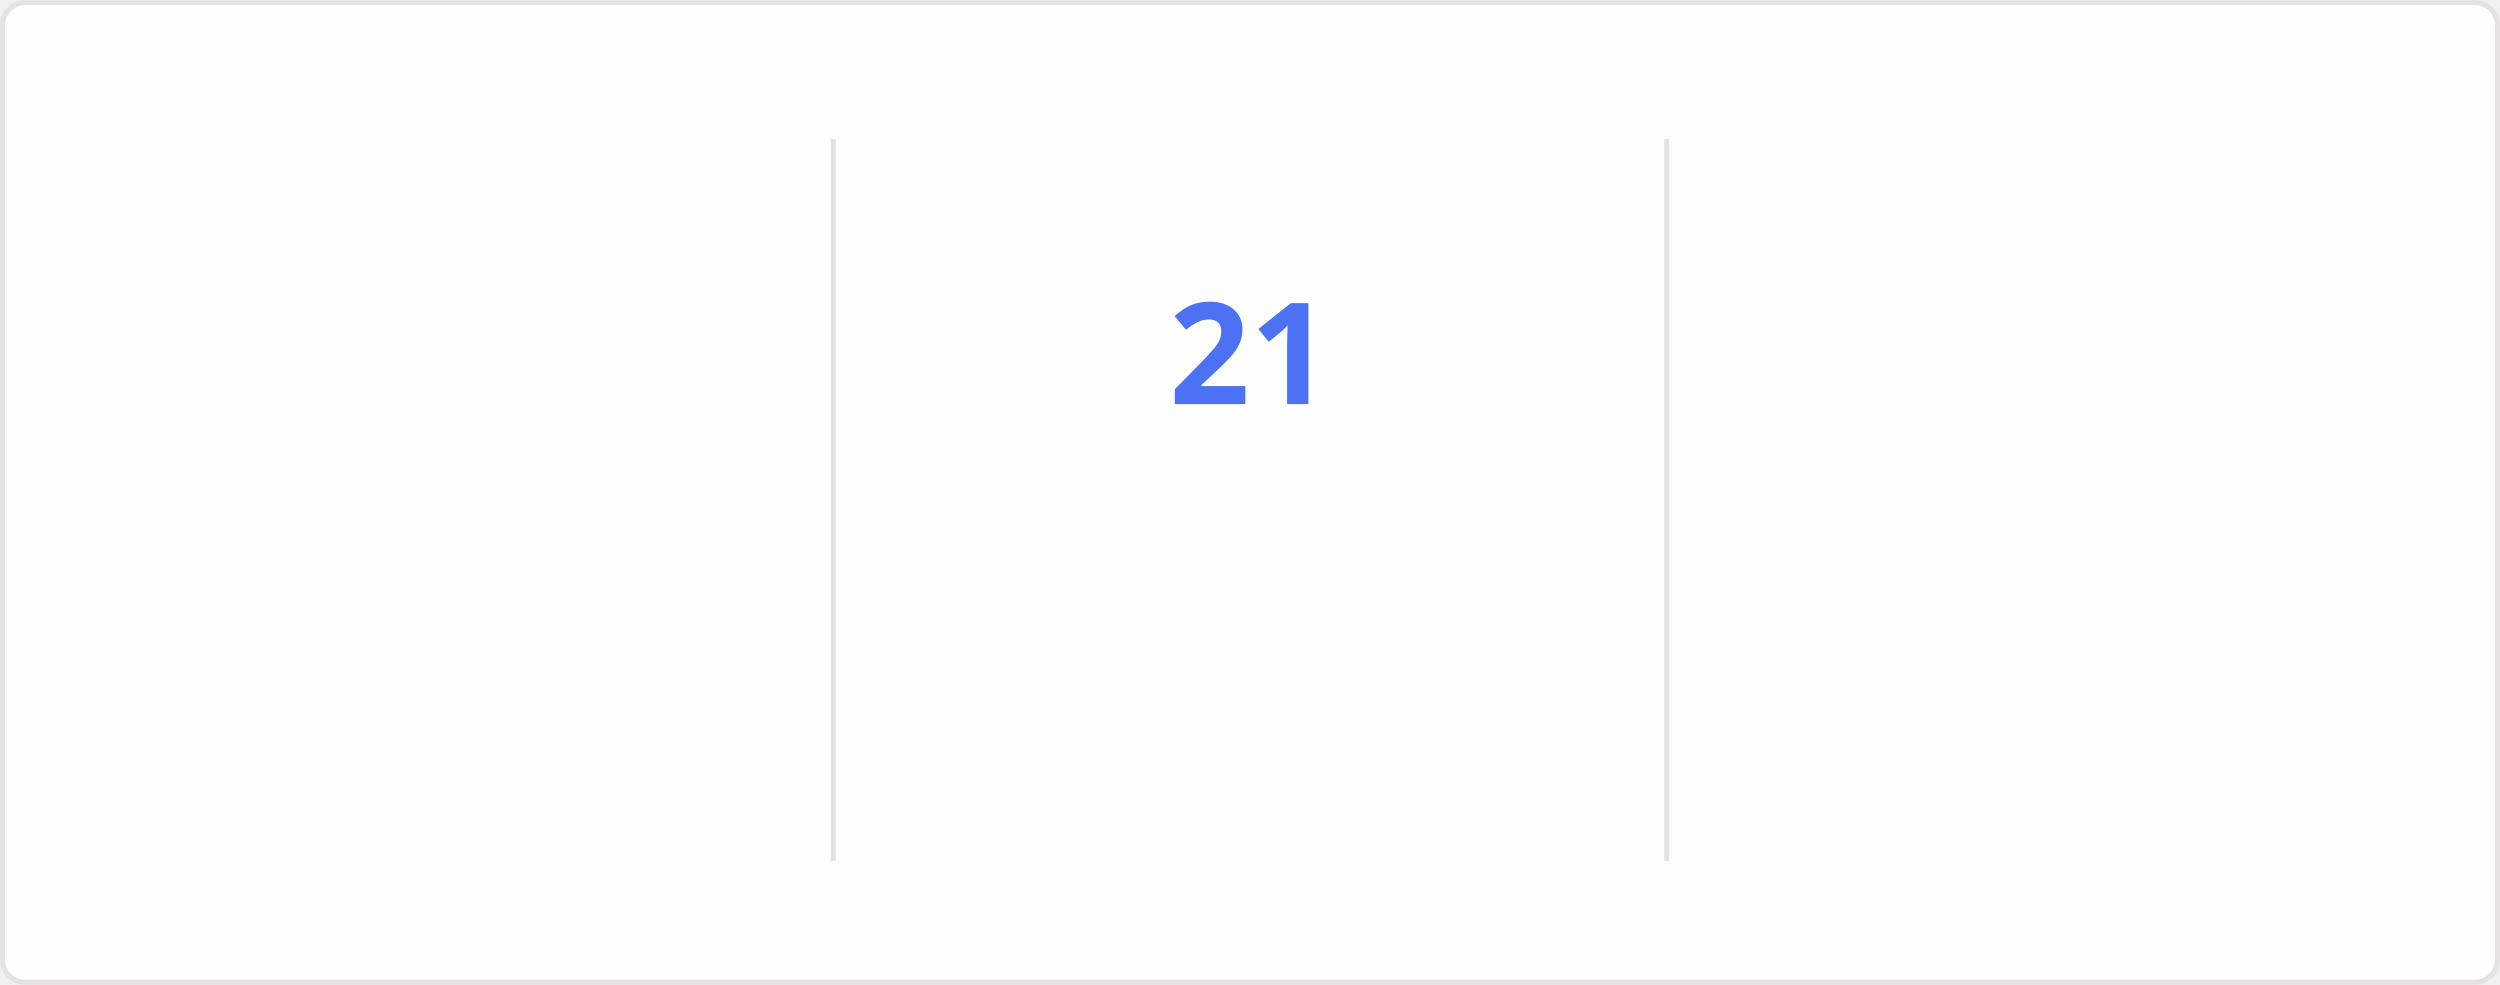
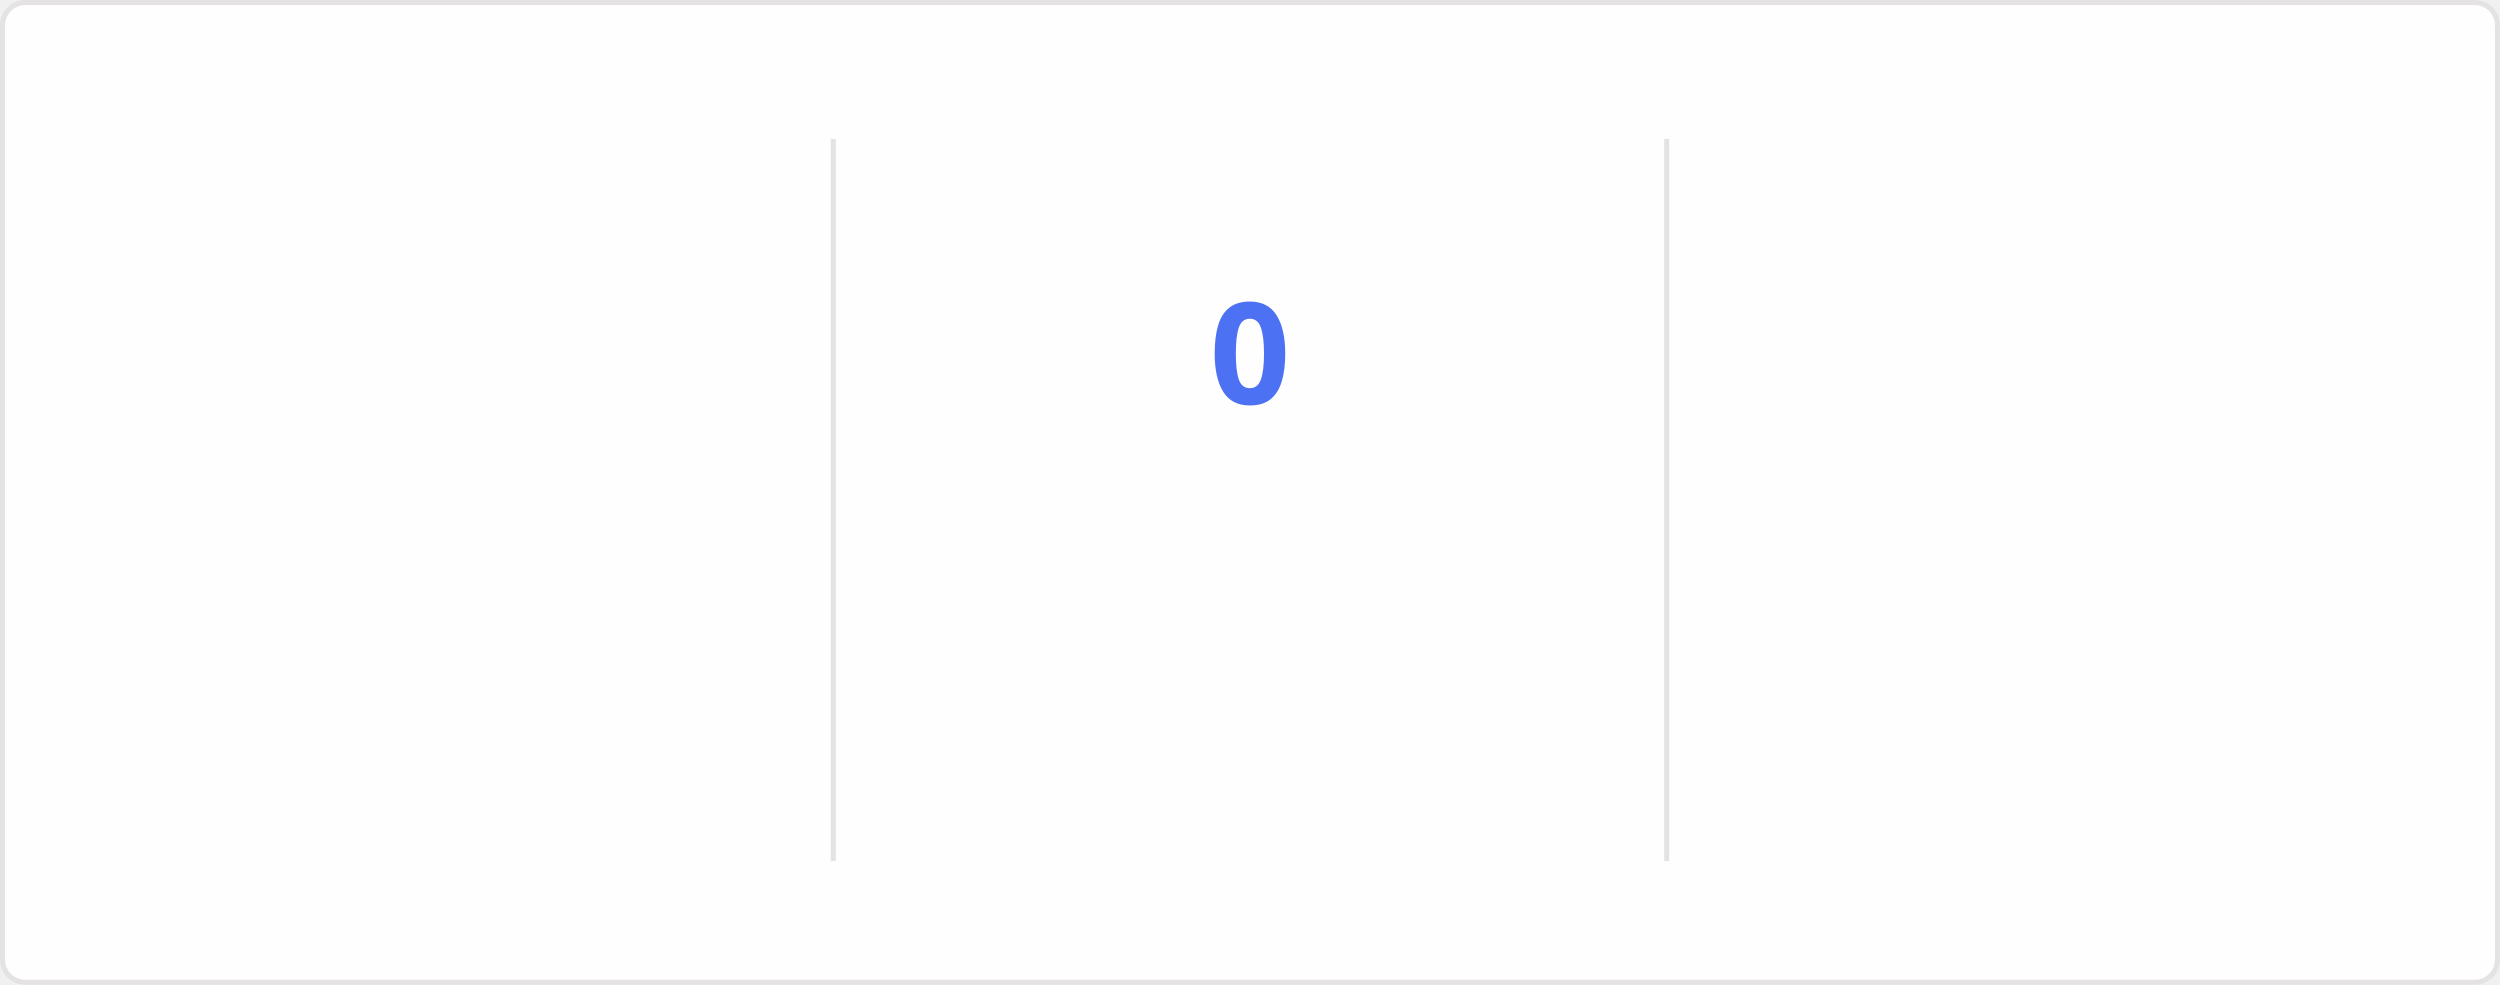
<svg xmlns="http://www.w3.org/2000/svg" style="isolation: isolate" viewBox="0 0 495 195" width="495px" height="195px" direction="ltr">
  <style>
    @keyframes currstreak {
      0% { font-size: 3px; opacity: 0.2; }
      80% { font-size: 34px; opacity: 1; }
      100% { font-size: 28px; opacity: 1; }
    }
    @keyframes fadein {
      0% { opacity: 0; }
      100% { opacity: 1; }
    }
    .big-number {
      font-family: "Segoe UI", Ubuntu, sans-serif;
      font-weight: 700;
      font-size: 28px;
      fill: #2f80ed;
    }
    .label {
      font-family: "Segoe UI", Ubuntu, sans-serif;
      font-weight: 400;
      font-size: 14px;
      fill: #2f80ed;
    }
    .range-text {
      font-family: "Segoe UI", Ubuntu, sans-serif;
      font-weight: 400;
      font-size: 12px;
      fill: #434d58;
    }
    .current-streak-num {
      font-family: "Segoe UI", Ubuntu, sans-serif;
      font-weight: 700;
      font-size: 28px;
      fill: #4c71f2;
    }</style>
  <defs>
    <clipPath id="outer_rectangle">
      <rect width="495" height="195" rx="4.5" />
    </clipPath>
    <mask id="mask_out_ring_behind_fire">
      <rect width="495" height="195" fill="white" />
      <ellipse id="mask-ellipse" cx="247.5" cy="32" rx="13" ry="18" fill="black" />
    </mask>
  </defs>
  <g clip-path="url(#outer_rectangle)">
    <g style="isolation: isolate">
      <rect fill="#fffefe" rx="4.5" x="0.5" y="0.5" width="494" height="194" stroke="#e4e2e2" />
    </g>
    <g style="isolation: isolate">
      <line x1="165" y1="28" x2="165" y2="170" vector-effect="non-scaling-stroke" stroke-width="1" stroke="#e4e2e2" stroke-linejoin="miter" stroke-linecap="square" stroke-miterlimit="3" />
      <line x1="330" y1="28" x2="330" y2="170" vector-effect="non-scaling-stroke" stroke-width="1" stroke="#e4e2e2" stroke-linejoin="miter" stroke-linecap="square" stroke-miterlimit="3" />
    </g>
    <g style="isolation: isolate">
      <g transform="translate(82.5, 48)">
        <text x="0" y="32" stroke-width="0" text-anchor="middle" class="big-number" style="opacity: 0; animation: fadein 0.5s linear forwards 0.6s">
            3.8K
          </text>
      </g>
      <g transform="translate(82.5, 84)">
        <text x="0" y="32" stroke-width="0" text-anchor="middle" class="label" style="opacity: 0; animation: fadein 0.5s linear forwards 0.7s">
            Total Contributions
          </text>
      </g>
      <g transform="translate(82.5, 114)">
        <text x="0" y="32" stroke-width="0" text-anchor="middle" class="range-text" style="opacity: 0; animation: fadein 0.5s linear forwards 0.8s">
            Oct 5 - Present
          </text>
      </g>
    </g>
    <g style="isolation: isolate">
      <g mask="url(#mask_out_ring_behind_fire)">
        <circle cx="247.5" cy="71" r="40" fill="none" stroke="#2f80ed" stroke-width="5" style="opacity: 0; animation: fadein 0.5s linear forwards 0.4s" />
      </g>
      <g transform="translate(247.5, 19.5)" stroke-opacity="0" style="opacity: 0; animation: fadein 0.5s linear forwards 0.6s">
        <path d="M -12 -0.5 L 15 -0.5 L 15 23.5 L -12 23.5 L -12 -0.5 Z" fill="none" />
        <path d="M 1.5 0.67 C 1.5 0.67 2.24 3.32 2.24 5.47 C 2.24 7.53 0.89 9.2 -1.17 9.2 C -3.23 9.2 -4.79 7.53 -4.79 5.47 L -4.76 5.11 C -6.78 7.51 -8 10.62 -8 13.99 C -8 18.41 -4.42 22 0 22 C 4.42 22 8 18.41 8 13.99 C 8 8.6 5.41 3.79 1.5 0.67 Z M -0.29 19 C -2.07 19 -3.51 17.6 -3.51 15.86 C -3.51 14.24 -2.46 13.1 -0.7 12.74 C 1.07 12.38 2.9 11.53 3.92 10.16 C 4.31 11.45 4.51 12.81 4.51 14.2 C 4.51 16.85 2.36 19 -0.29 19 Z" fill="#2f80ed" stroke-opacity="0" />
      </g>
      <g transform="translate(247.5, 48)">
        <text x="0" y="32" stroke-width="0" text-anchor="middle" class="current-streak-num" style="animation: currstreak 0.6s linear forwards">
-             21
+             0
          </text>
      </g>
      <g transform="translate(247.5, 108)">
        <text x="0" y="32" stroke-width="0" text-anchor="middle" class="label" style="opacity: 0; animation: fadein 0.5s linear forwards 0.9s">
            Current Streak
          </text>
      </g>
      <g transform="translate(247.5, 145)">
        <text x="0" y="21" stroke-width="0" text-anchor="middle" class="range-text" style="opacity: 0; animation: fadein 0.5s linear forwards 0.9s">
-             Sep 16 - Oct 6
+             0 days
          </text>
      </g>
    </g>
    <g style="isolation: isolate">
      <g transform="translate(412.5, 48)">
        <text x="0" y="32" stroke-width="0" text-anchor="middle" class="big-number" style="opacity: 0; animation: fadein 0.5s linear forwards 1.2s">
            35
          </text>
      </g>
      <g transform="translate(412.5, 84)">
        <text x="0" y="32" stroke-width="0" text-anchor="middle" class="label" style="opacity: 0; animation: fadein 0.5s linear forwards 1.3s">
            Longest Streak
          </text>
      </g>
      <g transform="translate(412.5, 114)">
        <text x="0" y="32" stroke-width="0" text-anchor="middle" class="range-text" style="opacity: 0; animation: fadein 0.5s linear forwards 1.4s">
            Jul 19 - Aug 22
          </text>
      </g>
    </g>
  </g>
</svg>
